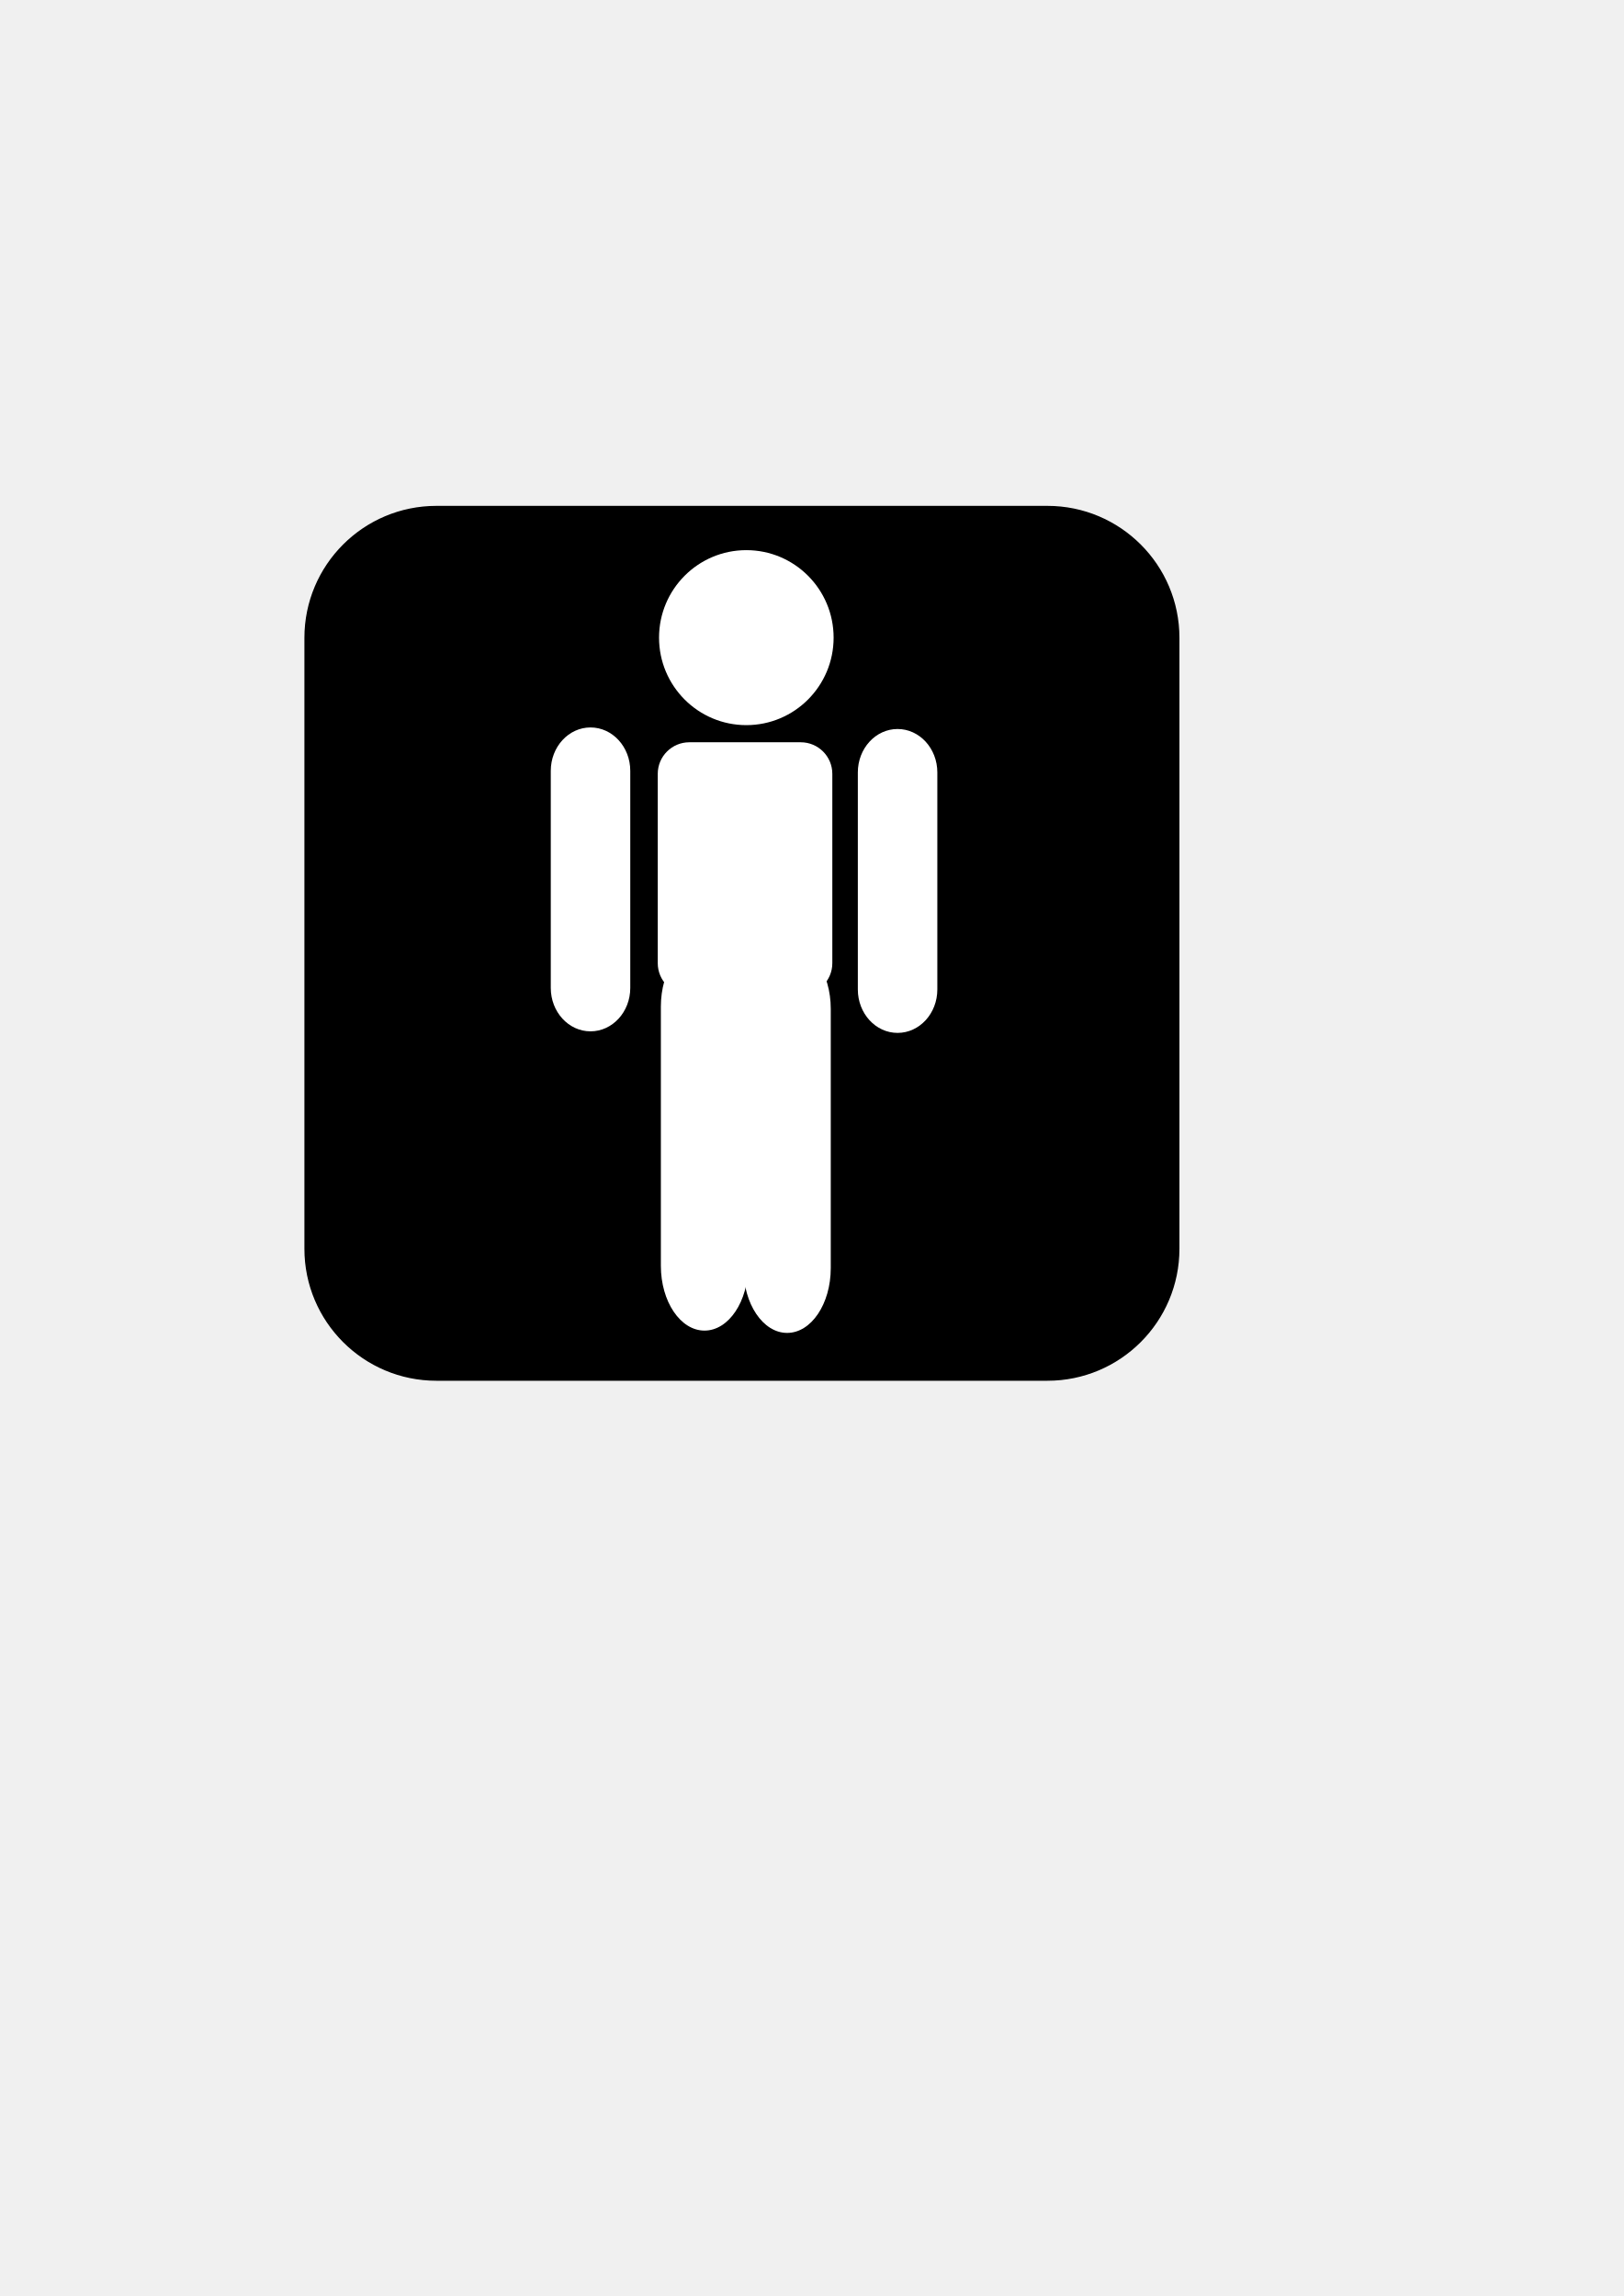
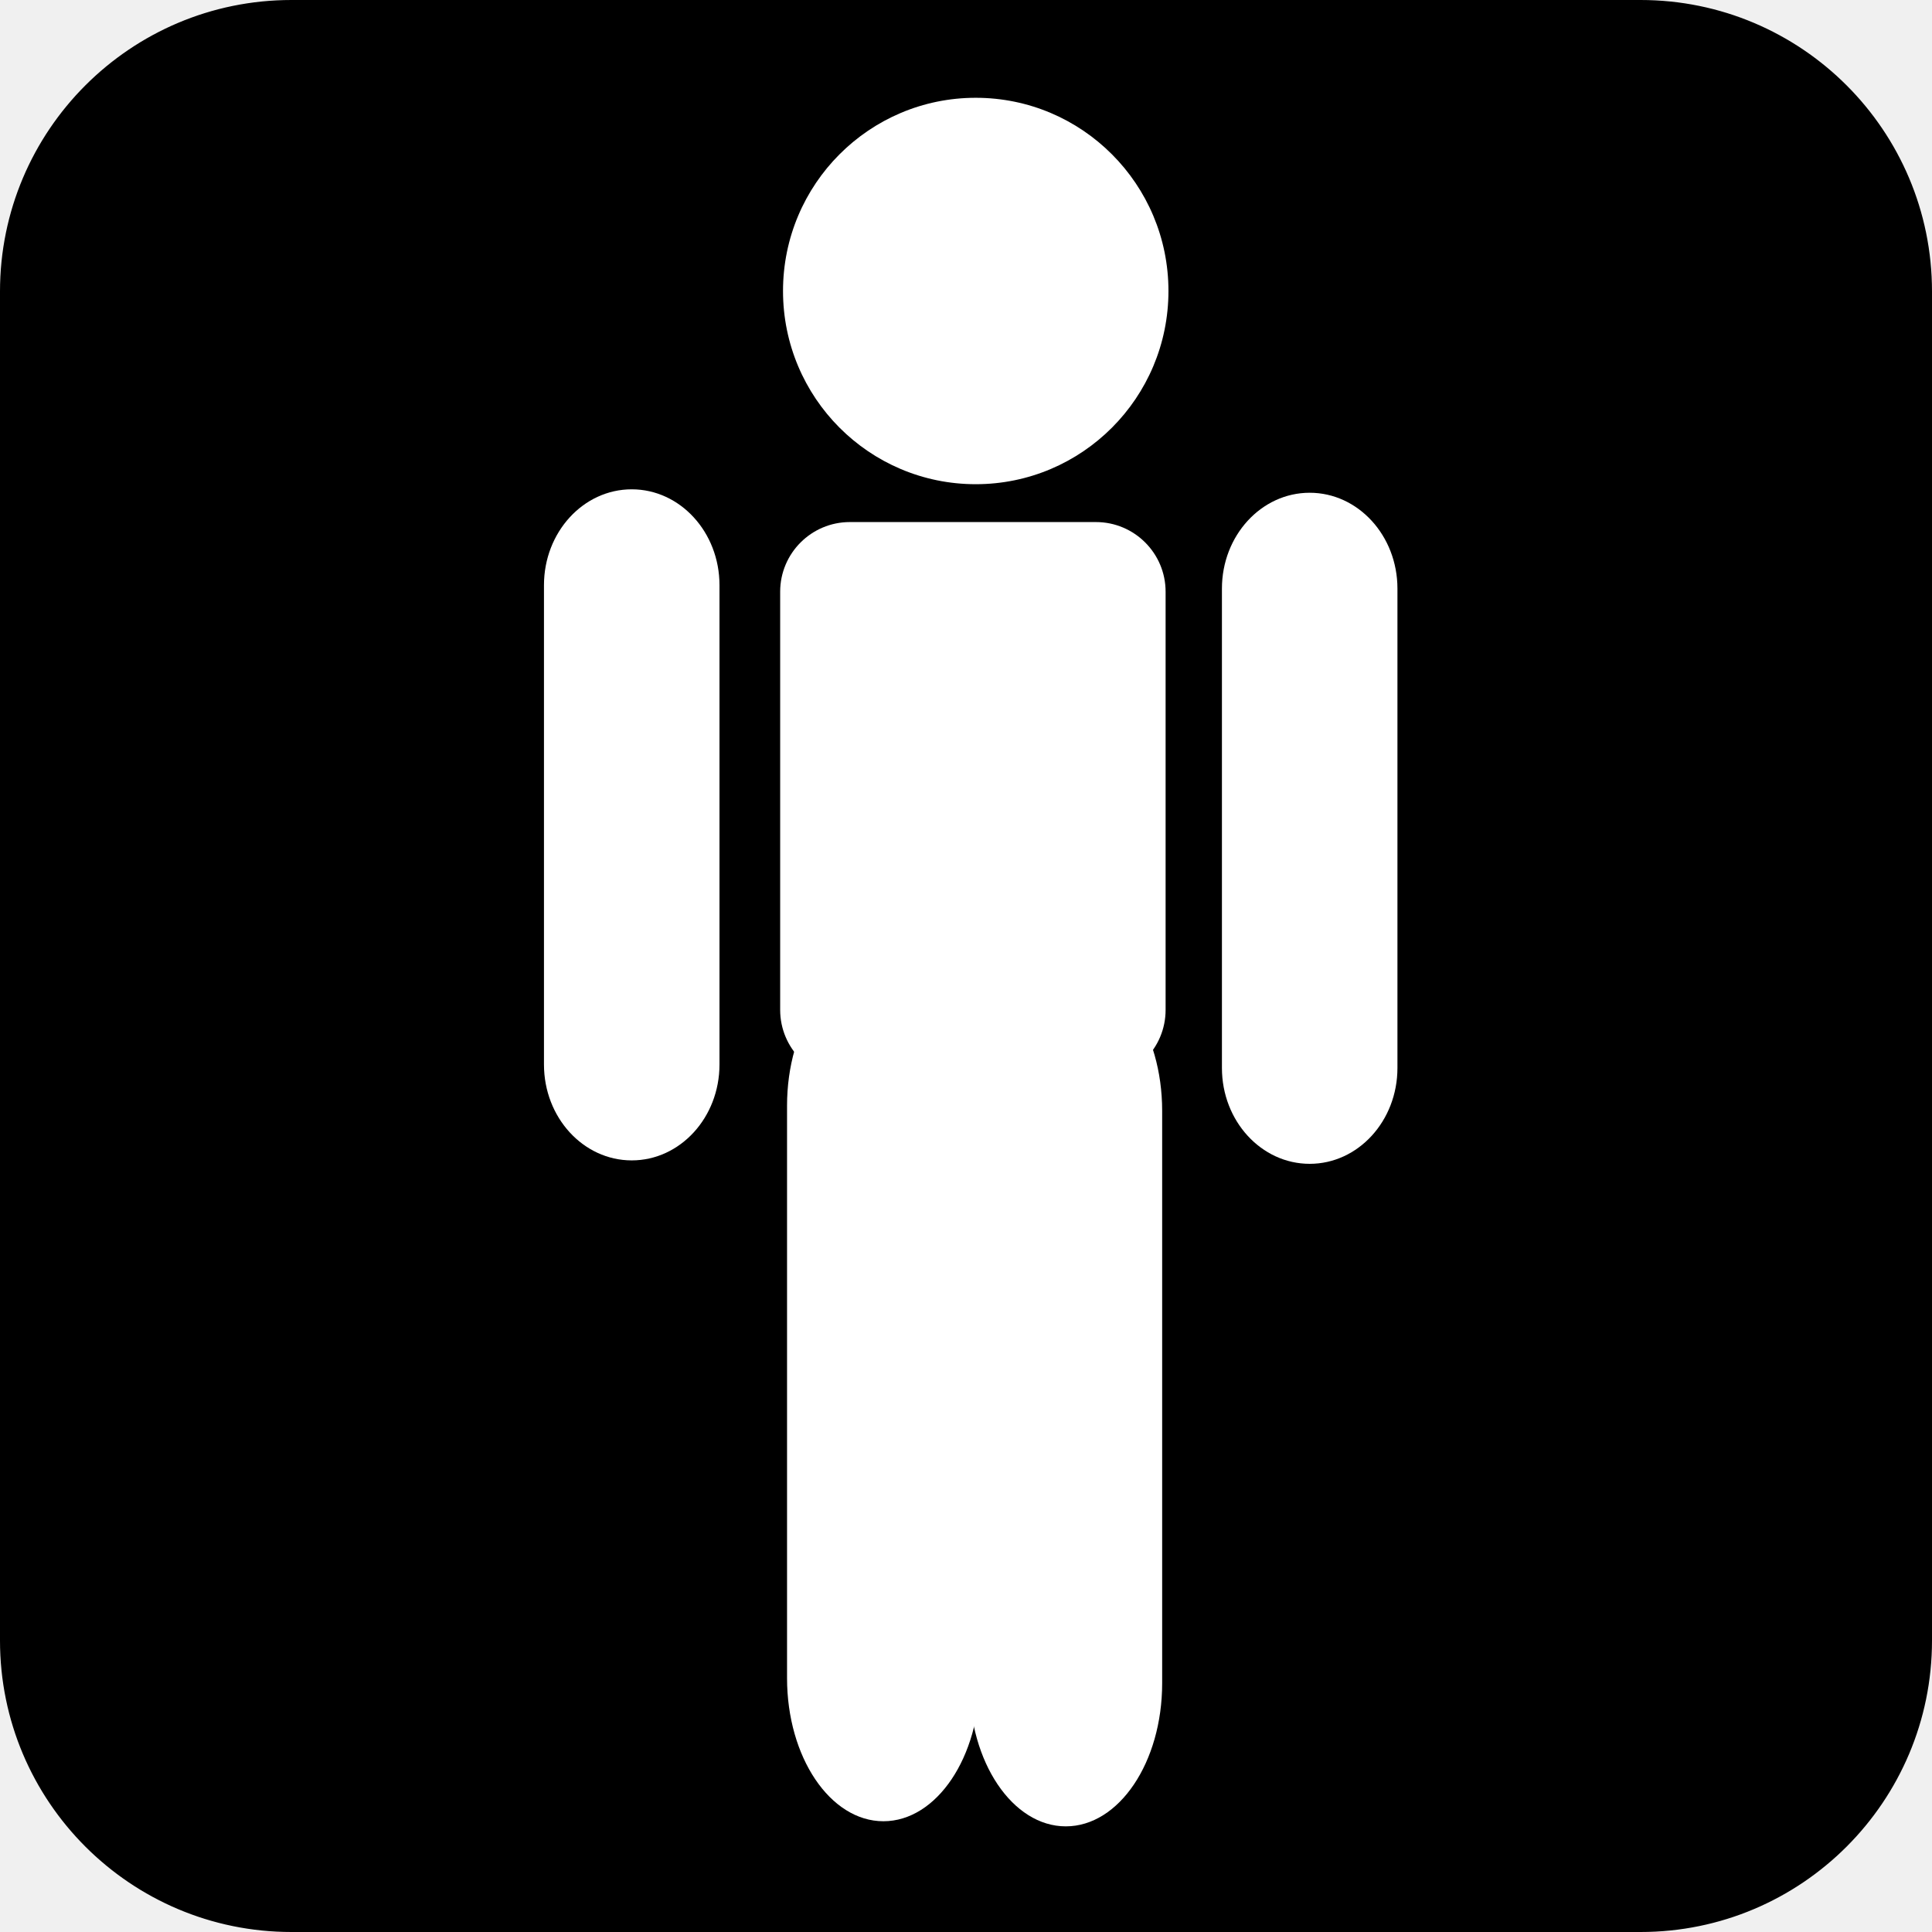
- <svg xmlns="http://www.w3.org/2000/svg" width="744.094" height="1052.362" id="svg2" version="1.1">
+ <svg xmlns="http://www.w3.org/2000/svg" width="401" height="401" id="svg2" version="1.1">
  <defs id="defs4" />
-   <g id="layer1">
+   <g id="layer1" transform="translate(-139.5,-231.8622)">
    <rect style="fill:#000000;fill-opacity:1;fill-rule:evenodd;stroke:#000000;stroke-width:1px;stroke-linecap:butt;stroke-linejoin:miter;stroke-opacity:1" id="rect2989" width="400" height="400" x="140" y="232.362" ry="60" />
-     <path style="fill:#ffffff;fill-opacity:1" id="path3759" d="m 380,302.362 a 40,30 0 1 1 -80,0 40,30 0 1 1 80,0 z" transform="matrix(1,0,0,1.336718,2.020305,-111.9122)" />
+     <path style="fill:#ffffff;fill-opacity:1" id="path3759" d="m 380,302.362 c 0,16.569 -17.909,30 -40,30 -22.091,0 -40,-13.431 -40,-30 0,-16.569 17.909,-30 40,-30 22.091,0 40,13.431 40,30 z" transform="matrix(1,0,0,1.336718,2.020305,-111.9122)" />
    <rect style="fill:#ffffff;fill-opacity:1" id="rect3761" width="36.429" height="139.286" x="252.405" y="333.423" ry="19.898" />
    <rect style="fill:#ffffff;fill-opacity:1" id="rect3765" width="80" height="115.714" x="301.429" y="340.219" ry="14.464" />
    <rect style="fill:#ffffff;fill-opacity:1" id="rect3767" width="40" height="178.225" x="302.857" y="431.648" ry="29.704" />
    <rect style="fill:#ffffff;fill-opacity:1" id="rect3769" width="40" height="178.225" x="340.714" y="432.709" ry="29.704" />
    <rect ry="19.898" y="334.137" x="393.12" height="139.286" width="36.429" id="rect3771" style="fill:#ffffff;fill-opacity:1" />
  </g>
</svg>
